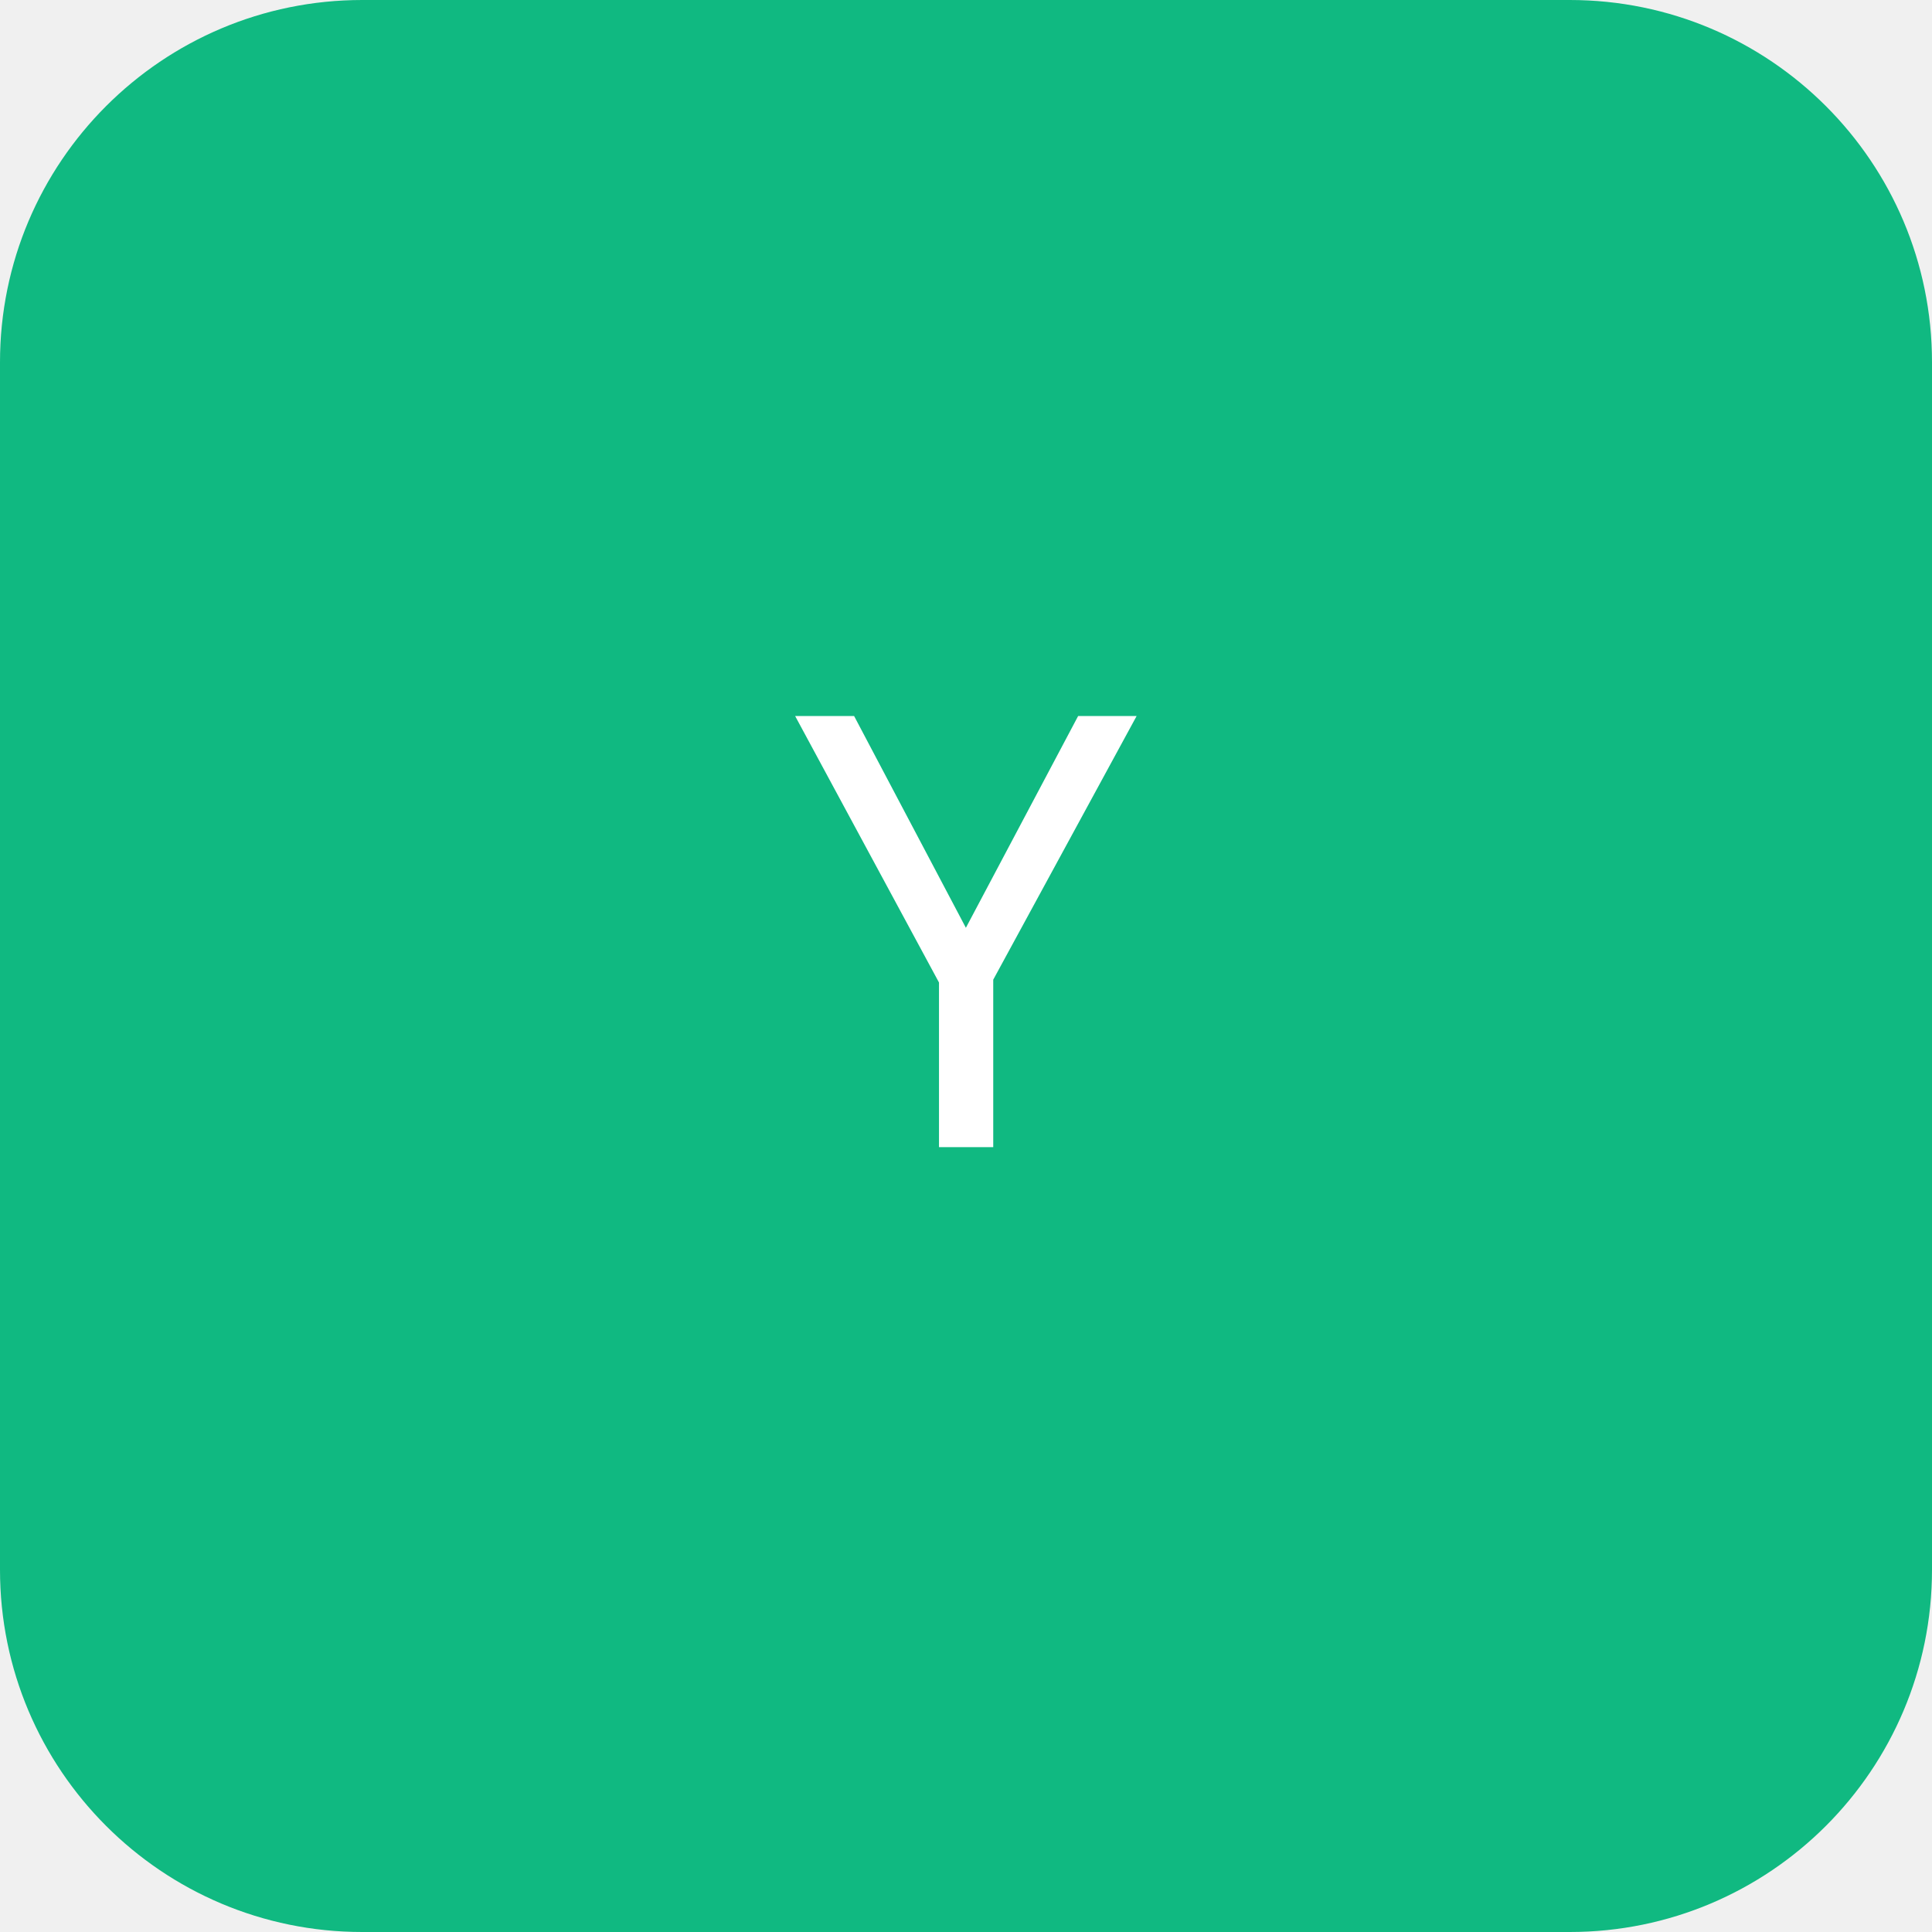
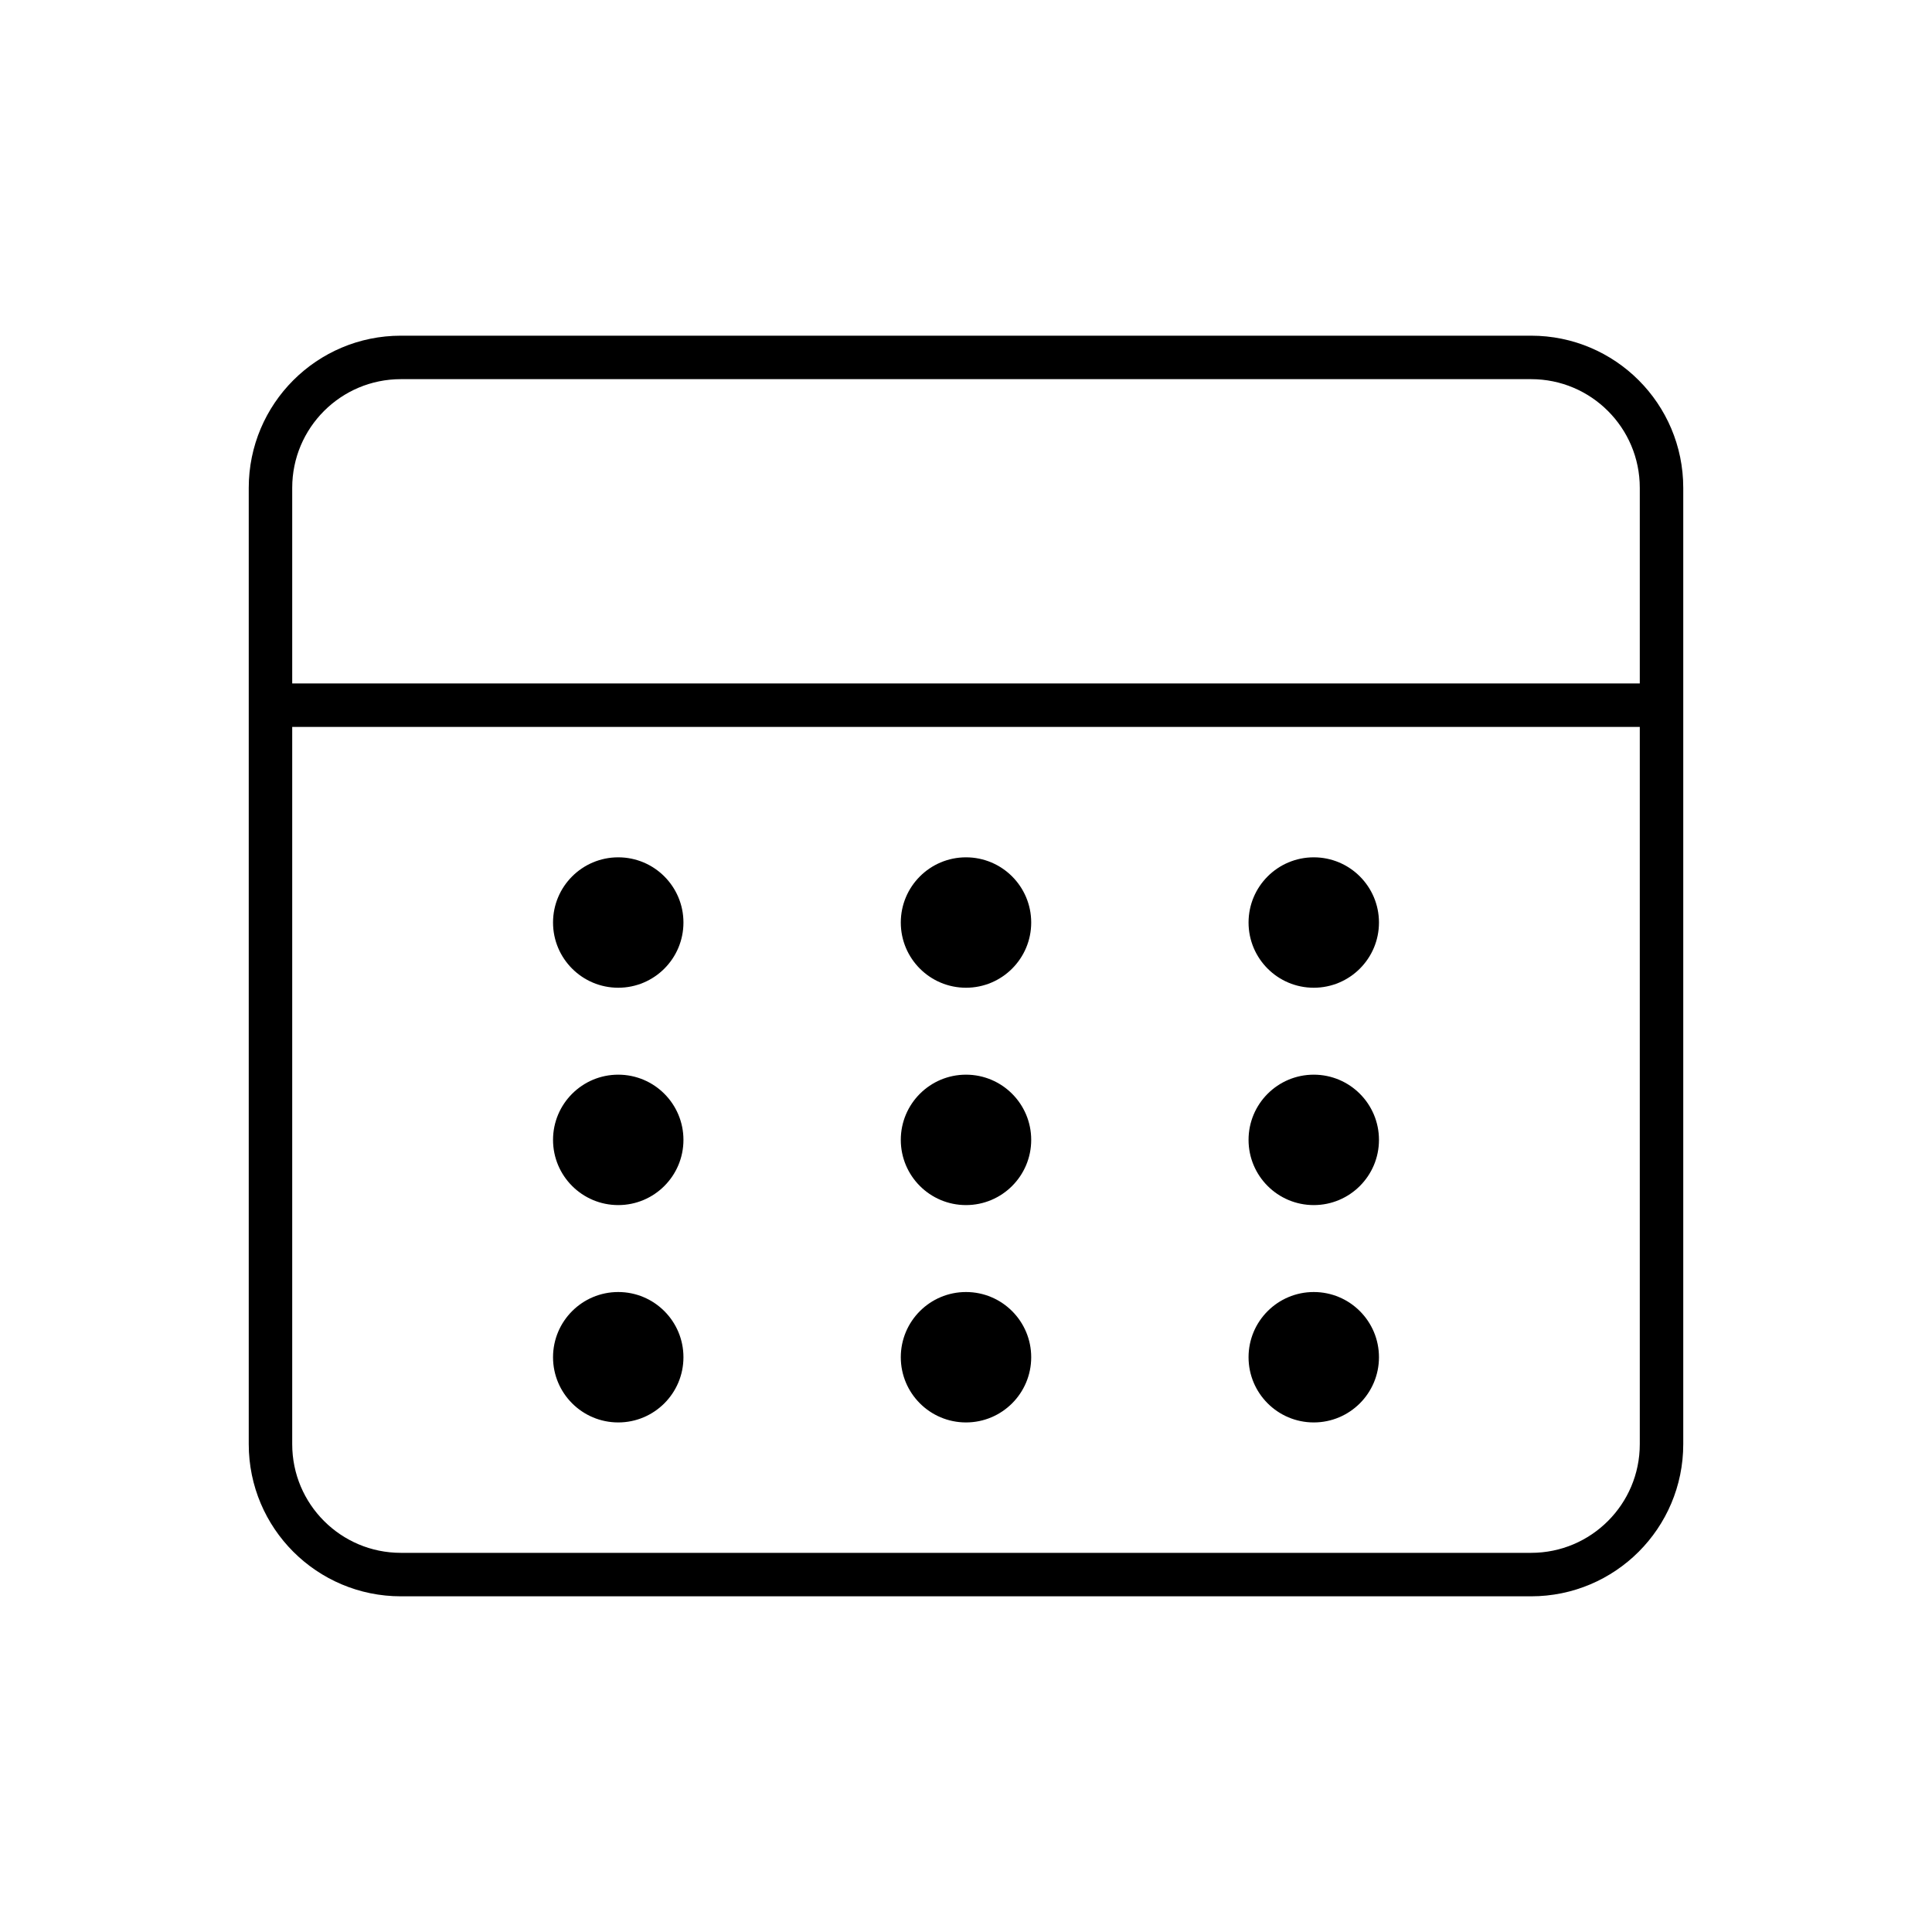
- <svg xmlns="http://www.w3.org/2000/svg" width="64" height="64" viewBox="0 0 64 64">
-   <rect width="64" height="64" rx="12" fill="#10b981" />
-   <text x="32" y="38" text-anchor="middle" fill="white" font-size="20" font-family="sans-serif">Y</text>
+ <svg xmlns="http://www.w3.org/2000/svg" width="40" height="40" viewBox="0 0 40 40">
+   <path fill="#fff" d="M0 0h40v40H0z" />
+   <g transform="matrix(.9 0 0 .9 2 2)">
+     <rect x="4" y="6" width="32" height="28" rx="3" fill="none" stroke="#000" />
+     <path d="M4 14h32" stroke="#000" />
+     <circle cx="12" cy="19" r="1.5" />
+     <circle cx="20" cy="19" r="1.5" />
+     <circle cx="28" cy="19" r="1.5" />
+     <circle cx="12" cy="24" r="1.5" />
+     <circle cx="20" cy="24" r="1.5" />
+     <circle cx="28" cy="24" r="1.5" />
+     <circle cx="12" cy="29" r="1.5" />
+     <circle cx="20" cy="29" r="1.5" />
+     <circle cx="28" cy="29" r="1.5" />
+   </g>
</svg>
